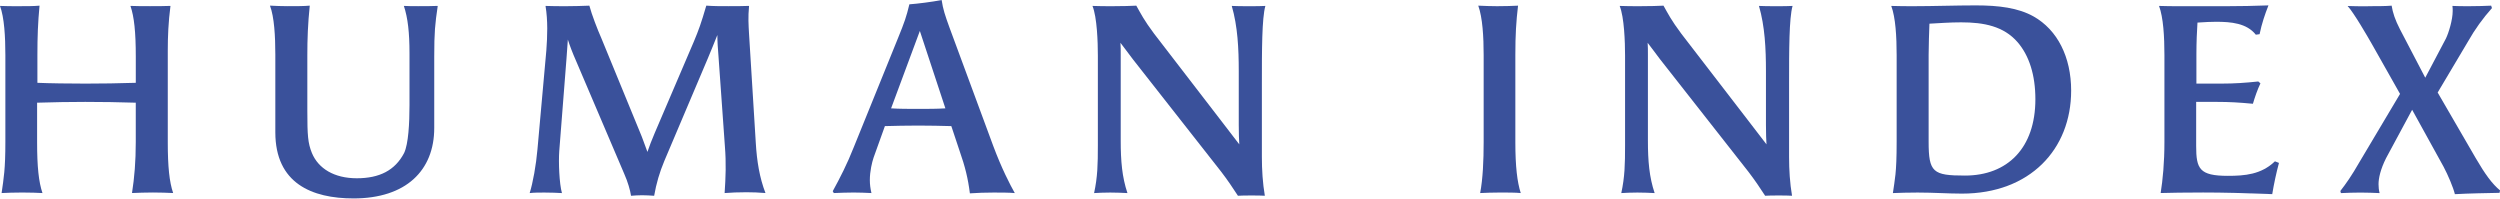
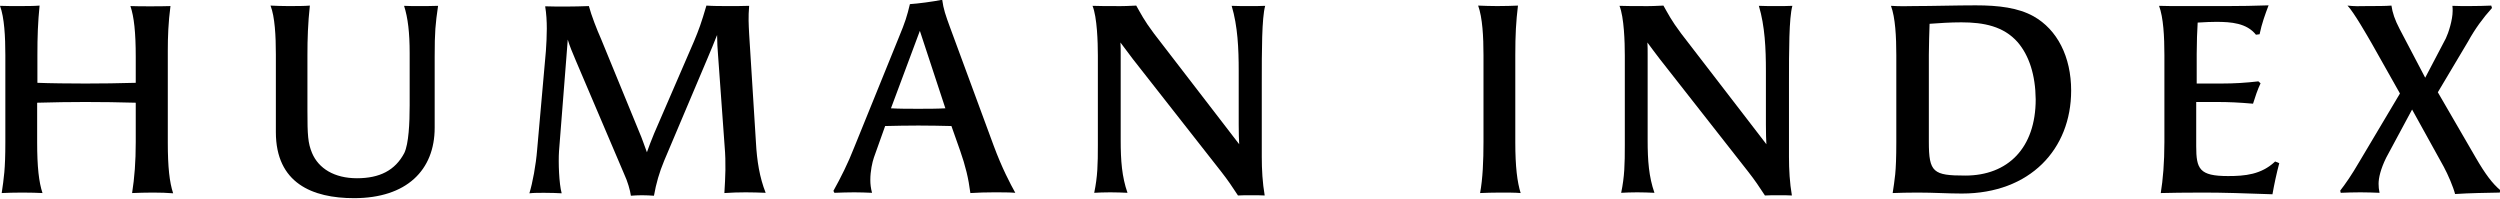
- <svg xmlns="http://www.w3.org/2000/svg" id="_레이어_2" viewBox="0 0 1029.5 81.71">
-   <defs>
-     <style>.cls-1{fill:#3a519b;}</style>
-   </defs>
+ <svg xmlns="http://www.w3.org/2000/svg" version="1.1" id="_레이어_2" x="0px" y="0px" viewBox="0 0 1029.5 81.7" style="enable-background:new 0 0 1029.5 81.7;" xml:space="preserve">
  <g id="_레이어_1-2">
-     <path class="cls-1" d="m2.21,22.7C2.21,15.17,1.77,7.2,0,2.44c2.88.11,4.76.11,7.2.11,3.88,0,6.64,0,9.08-.22-.66,6.98-.88,12.73-.88,20.37v11.4c4.76.22,13.62.33,19.82.33,5.42,0,14.84-.11,20.7-.33v-10.74c0-10.08-.66-16.5-2.21-20.93,2.43.11,5.31.11,8.08.11s5.76,0,8.41-.11c-.88,6.75-1.11,12.73-1.11,18.38v37.75c0,10.08.66,16.39,2.21,20.93-2.33-.11-5.32-.22-8.3-.22s-6.09.11-8.64.22c1-6.42,1.55-12.95,1.55-21.04v-16.16c-7.09-.22-13.84-.33-20.81-.33-6.31,0-12.84.11-19.82.33v16.28c0,10.08.66,16.39,2.21,20.93-1.88-.11-5.09-.22-8.3-.22s-6.53.11-8.53.22c.89-6.31,1.55-9.63,1.55-21.04V22.7Z" />
-     <path class="cls-1" d="m127.56,2.33c-.77,7.31-1,13.84-1,20.37v22.92c0,10.08.22,13.29,1.88,17.38,2.66,6.42,9.19,10.41,18.49,10.41s15.72-3.21,19.49-10.41c1.77-3.77,2.21-12.29,2.21-19.6v-21.48c0-8.41-.66-14.51-2.32-19.49,1.66.11,3.76.11,5.87.11,2.77,0,5.65,0,8.08-.11-1.11,7.53-1.44,10.74-1.44,20.93v29.34c0,17.5-11.63,29.01-33.22,29.01-17.16,0-32.22-6.2-32.22-27.24v-32c0-7.53-.44-15.5-2.21-20.15,2.44.11,4.43.22,7.2.22,3.88,0,6.86,0,9.19-.22Z" />
-     <path class="cls-1" d="m307.15,79.17c-2.99,0-5.98.11-8.75.33.44-6.64.67-12.29.11-19.26l-2.66-37.42c-.22-2.55-.44-5.65-.44-8.41-1.33,3.21-2.66,6.75-3.88,9.52l-17.94,42.3c-1.99,4.76-3.32,9.3-4.21,14.39-1.55-.11-3.32-.22-4.98-.22s-3.1.11-4.54.22c-.33-2.22-1.33-5.76-2.77-8.97l-19.93-46.72c-1.33-2.99-2.55-6.2-3.32-8.64l-.55,7.75-2.99,38.2c-.33,4.54,0,13.4,1.11,17.27-1.88-.11-4.43-.22-7.2-.22-2.1,0-4.32,0-6.09.22,1.33-4.21,2.66-11.63,3.21-18.05l3.65-40.64c.44-5.98.67-12.29-.33-18.38,2.55.11,5.87.11,8.64.11,3.65,0,5.98-.11,9.41-.22,1,3.76,3.32,9.74,4.98,13.51l15.83,38.53c1.11,2.55,1.99,5.31,3.1,8.19.77-2.32,1.77-4.87,2.99-7.75l16.16-37.76c1.99-4.76,2.99-7.53,5.09-14.73,2.88.22,5.76.22,9.08.22,2.77,0,6.09,0,8.53-.11-.44,4.76-.22,7.64,0,11.63l2.77,44.73c.44,7.53,1.55,14.39,3.99,20.7-2.55-.22-5.43-.33-8.08-.33Z" />
-     <path class="cls-1" d="m391.75,51.93c-4.21-.11-8.86-.22-13.62-.22s-9.63.11-13.73.22l-4.65,12.95c-.67,1.99-1.55,5.65-1.55,9.3,0,1.77.22,3.43.66,5.32-2.43-.11-4.87-.22-7.31-.22-2.66,0-5.43.11-8.19.22l-.44-.77c2.99-5.43,5.98-11.29,8.64-18.05l18.27-45.06c2.66-6.53,3.43-8.75,4.65-13.84,3.21-.22,9.41-1,13.29-1.77.55,3.77,1.44,6.42,3.21,11.29l18.05,48.83c3.43,9.19,6.86,15.83,8.86,19.38-2.22-.22-5.76-.22-8.75-.22-3.43,0-6.42.11-9.74.33-.78-6.2-1.99-11.07-4.21-17.38l-3.43-10.3Zm-12.95-39.2l-11.85,31.89c3.43.22,7.31.22,11.18.22s7.64,0,11.18-.22l-10.52-31.89Z" />
-     <path class="cls-1" d="m467.93,2.33c1.88,3.32,3.1,5.87,7.31,11.51l27.79,36.09,7.31,9.52c-.11-1.99-.22-4.1-.22-8.08v-22.14c0-9.19-.44-18.38-2.88-26.79,1.77.11,4.65.11,7.42.11,2.33,0,4.65,0,6.42-.11-1.44,4.98-1.44,18.49-1.44,31.78v30.45c0,5.2.33,10.74,1.22,15.94-1.33-.11-3.65-.11-5.43-.11-2.1,0-4.21,0-5.65.11-2.22-3.43-4.32-6.53-6.86-9.85l-36.43-46.39c-1.66-2.32-3.65-4.76-5.09-6.75.11,1.33.11,2.99.11,4.87v35.32c0,8.53.55,15.06,2.77,21.7-2.1-.11-4.65-.22-7.09-.22s-4.98.11-6.64.22c1.44-6.75,1.55-11.74,1.55-19.71V22.92c0-5.54-.33-15.83-2.22-20.48,3.1.11,5.2.11,8.3.11,4.21,0,7.64-.11,9.74-.22Z" />
-     <path class="cls-1" d="m625.13,2.33c-.78,6.64-1.11,11.96-1.11,20.37v35.87c0,10.08.78,16.39,2.22,20.93-1.99-.22-5.87-.22-8.41-.22-2.99,0-6.09.11-8.3.22,1.11-5.87,1.44-13.29,1.44-21.04V22.7c0-7.53-.44-15.39-2.22-20.37,2.44.11,5.32.22,7.75.22,3.54,0,6.2-.11,8.64-.22Z" />
-     <path class="cls-1" d="m685.03,2.33c1.88,3.32,3.1,5.87,7.31,11.51l27.79,36.09,7.31,9.52c-.11-1.99-.22-4.1-.22-8.08v-22.14c0-9.19-.44-18.38-2.88-26.79,1.77.11,4.65.11,7.42.11,2.32,0,4.65,0,6.42-.11-1.44,4.98-1.44,18.49-1.44,31.78v30.45c0,5.2.33,10.74,1.22,15.94-1.33-.11-3.65-.11-5.43-.11-2.1,0-4.21,0-5.65.11-2.21-3.43-4.32-6.53-6.86-9.85l-36.43-46.39c-1.66-2.32-3.65-4.76-5.09-6.75.11,1.33.11,2.99.11,4.87v35.32c0,8.53.55,15.06,2.77,21.7-2.1-.11-4.65-.22-7.09-.22s-4.98.11-6.64.22c1.44-6.75,1.55-11.74,1.55-19.71V22.92c0-5.54-.33-15.83-2.22-20.48,3.1.11,5.2.11,8.3.11,4.21,0,7.64-.11,9.74-.22Z" />
-     <path class="cls-1" d="m788.23,2.55c7.75,0,17.27-.33,25.36-.33,9.52,0,17.49,1,23.81,4.54,9.85,5.54,15.5,16.72,15.5,30.56,0,24.14-16.94,42.41-44.95,42.41-5.76,0-11.63-.44-18.27-.44-3.43,0-7.86.11-10.19.22.77-5.65,1.55-7.86,1.55-21.04V22.7c0-7.53-.44-15.5-2.22-20.26,2.88.11,6.98.11,9.41.11Zm42.63,14.84c-5.76-6.64-13.95-8.19-23.25-8.19-4.65,0-8.86.33-13.07.55-.11,3.77-.33,8.53-.33,12.84v35.76c0,12.62,1.77,13.95,14.95,13.95,17.49,0,29.01-11.29,29.01-31.44,0-9.96-2.55-17.94-7.31-23.47Z" />
-     <path class="cls-1" d="m914.68,34.43c5.54,0,10.08-.33,15.28-.88l.89.77c-1.22,2.55-2.33,5.76-3.1,8.41-5.76-.55-9.85-.77-14.73-.77h-8.64v18.16c0,9.41,1.33,12.29,13.06,12.29,6.98,0,13.73-.55,19.38-5.98l1.66.66c-1.11,4.1-2.1,8.75-2.77,12.85-11.29-.44-20.37-.67-28.46-.67s-13.06.11-17.49.22c.88-5.54,1.55-12.51,1.55-21.04V22.7c0-7.53-.44-15.5-2.22-20.26,2.88.11,5.87.11,7.75.11h20.48c6.2,0,9.85-.11,16.83-.33-1.44,3.65-2.77,7.53-3.65,11.85l-1.55.22c-3.77-4.76-10.19-5.32-16.39-5.32-1.88,0-4.54.11-7.64.33-.22,3.1-.44,8.3-.44,12.95v12.18h10.19Z" />
-     <path class="cls-1" d="m975.14,2.55c3.54,0,7.2,0,9.74-.22.44,2.88,1.44,5.87,3.43,9.74l10.41,19.93,8.53-16.17c1.11-2.32,2.77-7.64,2.77-11.29,0-.77,0-1.33-.11-2.1,1.88.11,4.65.11,6.98.11,3.43,0,6.53-.11,8.97-.22l.33,1c-3.65,4.1-6.98,8.64-9.85,13.73l-12.51,21.04,15.61,26.91c3.99,6.86,6.86,10.74,10.08,13.4l-.22,1c-5.32.11-12.51.22-18.38.55-.66-2.77-2.88-7.97-4.65-11.29l-12.95-23.47-10.74,19.93c-2.33,4.65-3.1,8.3-3.1,10.74,0,1.22.11,2.32.44,3.65-2.55-.11-5.32-.22-7.86-.22-2.88,0-5.65.11-8.08.22l-.22-.88c2.32-2.99,4.54-6.09,7.97-12.07l16.61-27.9-11.51-20.37c-1.88-3.32-7.53-13.06-10.08-15.83,2.55.11,4.98.11,8.41.11Z" />
+     <path d="M2.2,22.7C2.2,15.2,1.8,7.2,0,2.4c2.9,0.1,4.8,0.1,7.2,0.1c3.9,0,6.6,0,9.1-0.2c-0.7,7-0.9,12.7-0.9,20.4v11.4   c4.8,0.2,13.6,0.3,19.8,0.3c5.4,0,14.8-0.1,20.7-0.3V23.4c0-10.1-0.7-16.5-2.2-20.9c2.4,0.1,5.3,0.1,8.1,0.1c2.8,0,5.8,0,8.4-0.1   c-0.9,6.8-1.1,12.7-1.1,18.4v37.8c0,10.1,0.7,16.4,2.2,20.9C69,79.4,66,79.3,63,79.3s-6.1,0.1-8.6,0.2c1-6.4,1.5-12.9,1.5-21V42.3   C48.8,42.1,42.1,42,35.1,42c-6.3,0-12.8,0.1-19.8,0.3v16.3c0,10.1,0.7,16.4,2.2,20.9c-1.9-0.1-5.1-0.2-8.3-0.2s-6.5,0.1-8.5,0.2   c0.9-6.3,1.5-9.6,1.5-21C2.2,58.5,2.2,22.7,2.2,22.7z" />
+     <path d="M127.6,2.3c-0.8,7.3-1,13.8-1,20.4v22.9c0,10.1,0.2,13.3,1.9,17.4c2.7,6.4,9.2,10.4,18.5,10.4s15.7-3.2,19.5-10.4   c1.8-3.8,2.2-12.3,2.2-19.6V21.9c0-8.4-0.7-14.5-2.3-19.5c1.7,0.1,3.8,0.1,5.9,0.1c2.8,0,5.6,0,8.1-0.1c-1.1,7.5-1.4,10.7-1.4,20.9   v29.3c0,17.5-11.6,29-33.2,29c-17.2,0-32.2-6.2-32.2-27.2v-32c0-7.5-0.4-15.5-2.2-20.1c2.4,0.1,4.4,0.2,7.2,0.2   C122.2,2.5,125.2,2.5,127.6,2.3L127.6,2.3z" />
+     <path d="M307.1,79.2c-3,0-6,0.1-8.8,0.3c0.4-6.6,0.7-12.3,0.1-19.3l-2.7-37.4c-0.2-2.5-0.4-5.6-0.4-8.4c-1.3,3.2-2.7,6.8-3.9,9.5   l-17.9,42.3c-2,4.8-3.3,9.3-4.2,14.4c-1.5-0.1-3.3-0.2-5-0.2s-3.1,0.1-4.5,0.2c-0.3-2.2-1.3-5.8-2.8-9l-19.9-46.7   c-1.3-3-2.6-6.2-3.3-8.6l-0.6,7.8l-3,38.2c-0.3,4.5,0,13.4,1.1,17.3c-1.9-0.1-4.4-0.2-7.2-0.2c-2.1,0-4.3,0-6.1,0.2   c1.3-4.2,2.7-11.6,3.2-18l3.6-40.6c0.4-6,0.7-12.3-0.3-18.4c2.6,0.1,5.9,0.1,8.6,0.1c3.6,0,6-0.1,9.4-0.2c1,3.8,3.3,9.7,5,13.5   l15.8,38.5c1.1,2.5,2,5.3,3.1,8.2c0.8-2.3,1.8-4.9,3-7.8L285.8,17c2-4.8,3-7.5,5.1-14.7c2.9,0.2,5.8,0.2,9.1,0.2   c2.8,0,6.1,0,8.5-0.1c-0.4,4.8-0.2,7.6,0,11.6l2.8,44.7c0.4,7.5,1.5,14.4,4,20.7C312.7,79.3,309.8,79.2,307.1,79.2L307.1,79.2z" />
+     <path d="M391.8,51.9c-4.2-0.1-8.9-0.2-13.6-0.2s-9.6,0.1-13.7,0.2l-4.6,12.9c-0.7,2-1.5,5.7-1.5,9.3c0,1.8,0.2,3.4,0.7,5.3   c-2.4-0.1-4.9-0.2-7.3-0.2c-2.7,0-5.4,0.1-8.2,0.2l-0.4-0.8c3-5.4,6-11.3,8.6-18l18.3-45.1c2.7-6.5,3.4-8.8,4.6-13.8   c3.2-0.2,9.4-1,13.3-1.8c0.5,3.8,1.4,6.4,3.2,11.3l18,48.8c3.4,9.2,6.9,15.8,8.9,19.4c-2.2-0.2-5.8-0.2-8.8-0.2   c-3.4,0-6.4,0.1-9.7,0.3c-0.8-6.2-2-11.1-4.2-17.4L391.8,51.9L391.8,51.9z M378.8,12.7l-11.9,31.9c3.4,0.2,7.3,0.2,11.2,0.2   s7.6,0,11.2-0.2L378.8,12.7L378.8,12.7z" />
+     <path d="M467.9,2.3c1.9,3.3,3.1,5.9,7.3,11.5L503,49.9l7.3,9.5c-0.1-2-0.2-4.1-0.2-8.1V29.2c0-9.2-0.4-18.4-2.9-26.8   c1.8,0.1,4.6,0.1,7.4,0.1c2.3,0,4.7,0,6.4-0.1c-1.4,5-1.4,18.5-1.4,31.8v30.4c0,5.2,0.3,10.7,1.2,15.9c-1.3-0.1-3.7-0.1-5.4-0.1   c-2.1,0-4.2,0-5.6,0.1c-2.2-3.4-4.3-6.5-6.9-9.8l-36.4-46.4c-1.7-2.3-3.6-4.8-5.1-6.8c0.1,1.3,0.1,3,0.1,4.9v35.3   c0,8.5,0.5,15.1,2.8,21.7c-2.1-0.1-4.6-0.2-7.1-0.2s-5,0.1-6.6,0.2c1.4-6.8,1.5-11.7,1.5-19.7V22.9c0-5.5-0.3-15.8-2.2-20.5   c3.1,0.1,5.2,0.1,8.3,0.1C462.4,2.6,465.8,2.4,467.9,2.3L467.9,2.3z" />
+     <path d="M625.1,2.3c-0.8,6.6-1.1,12-1.1,20.4v35.9c0,10.1,0.8,16.4,2.2,20.9c-2-0.2-5.9-0.2-8.4-0.2c-3,0-6.1,0.1-8.3,0.2   c1.1-5.9,1.4-13.3,1.4-21V22.7c0-7.5-0.4-15.4-2.2-20.4c2.4,0.1,5.3,0.2,7.8,0.2C620,2.5,622.7,2.4,625.1,2.3L625.1,2.3z" />
+     <path d="M685,2.3c1.9,3.3,3.1,5.9,7.3,11.5l27.8,36.1l7.3,9.5c-0.1-2-0.2-4.1-0.2-8.1V29.2c0-9.2-0.4-18.4-2.9-26.8   c1.8,0.1,4.7,0.1,7.4,0.1c2.3,0,4.7,0,6.4-0.1c-1.4,5-1.4,18.5-1.4,31.8v30.4c0,5.2,0.3,10.7,1.2,15.9c-1.3-0.1-3.7-0.1-5.4-0.1   c-2.1,0-4.2,0-5.7,0.1c-2.2-3.4-4.3-6.5-6.9-9.8l-36.4-46.4c-1.7-2.3-3.7-4.8-5.1-6.8c0.1,1.3,0.1,3,0.1,4.9v35.3   c0,8.5,0.5,15.1,2.8,21.7c-2.1-0.1-4.7-0.2-7.1-0.2s-5,0.1-6.6,0.2c1.4-6.8,1.5-11.7,1.5-19.7V22.9c0-5.5-0.3-15.8-2.2-20.5   c3.1,0.1,5.2,0.1,8.3,0.1C679.5,2.6,682.9,2.4,685,2.3L685,2.3z" />
+     <path d="M788.2,2.5c7.8,0,17.3-0.3,25.4-0.3c9.5,0,17.5,1,23.8,4.5c9.8,5.5,15.5,16.7,15.5,30.6c0,24.1-16.9,42.4-45,42.4   c-5.8,0-11.6-0.4-18.3-0.4c-3.4,0-7.9,0.1-10.2,0.2c0.8-5.7,1.5-7.9,1.5-21V22.7c0-7.5-0.4-15.5-2.2-20.3   C781.7,2.6,785.8,2.6,788.2,2.5L788.2,2.5z M830.9,17.4c-5.8-6.6-14-8.2-23.2-8.2c-4.7,0-8.9,0.3-13.1,0.6   c-0.1,3.8-0.3,8.5-0.3,12.8v35.8c0,12.6,1.8,13.9,15,13.9c17.5,0,29-11.3,29-31.4C838.2,30.9,835.6,22.9,830.9,17.4z" />
+     <path d="M914.7,34.4c5.5,0,10.1-0.3,15.3-0.9l0.9,0.8c-1.2,2.5-2.3,5.8-3.1,8.4C922,42.2,917.9,42,913,42h-8.6v18.2   c0,9.4,1.3,12.3,13.1,12.3c7,0,13.7-0.6,19.4-6l1.7,0.7c-1.1,4.1-2.1,8.8-2.8,12.8c-11.3-0.4-20.4-0.7-28.5-0.7s-13.1,0.1-17.5,0.2   c0.9-5.5,1.5-12.5,1.5-21V22.7c0-7.5-0.4-15.5-2.2-20.3c2.9,0.1,5.9,0.1,7.8,0.1h20.5c6.2,0,9.8-0.1,16.8-0.3   c-1.4,3.7-2.8,7.5-3.7,11.9l-1.5,0.2C925.2,9.5,918.8,9,912.6,9c-1.9,0-4.5,0.1-7.6,0.3c-0.2,3.1-0.4,8.3-0.4,12.9v12.2H914.7   L914.7,34.4z" />
+     <path d="M975.1,2.5c3.5,0,7.2,0,9.7-0.2c0.4,2.9,1.4,5.9,3.4,9.7L998.7,32l8.5-16.2c1.1-2.3,2.8-7.6,2.8-11.3c0-0.8,0-1.3-0.1-2.1   c1.9,0.1,4.7,0.1,7,0.1c3.4,0,6.5-0.1,9-0.2l0.3,1c-3.7,4.1-7,8.6-9.8,13.7l-12.5,21l15.6,26.9c4,6.9,6.9,10.7,10.1,13.4l-0.2,1   c-5.3,0.1-12.5,0.2-18.4,0.6c-0.7-2.8-2.9-8-4.7-11.3l-13-23.5l-10.7,19.9c-2.3,4.7-3.1,8.3-3.1,10.7c0,1.2,0.1,2.3,0.4,3.7   c-2.5-0.1-5.3-0.2-7.9-0.2c-2.9,0-5.7,0.1-8.1,0.2l-0.2-0.9c2.3-3,4.5-6.1,8-12.1l16.6-27.9l-11.5-20.4   c-1.9-3.3-7.5-13.1-10.1-15.8C969.3,2.6,971.7,2.6,975.1,2.5L975.1,2.5z" />
  </g>
</svg>
